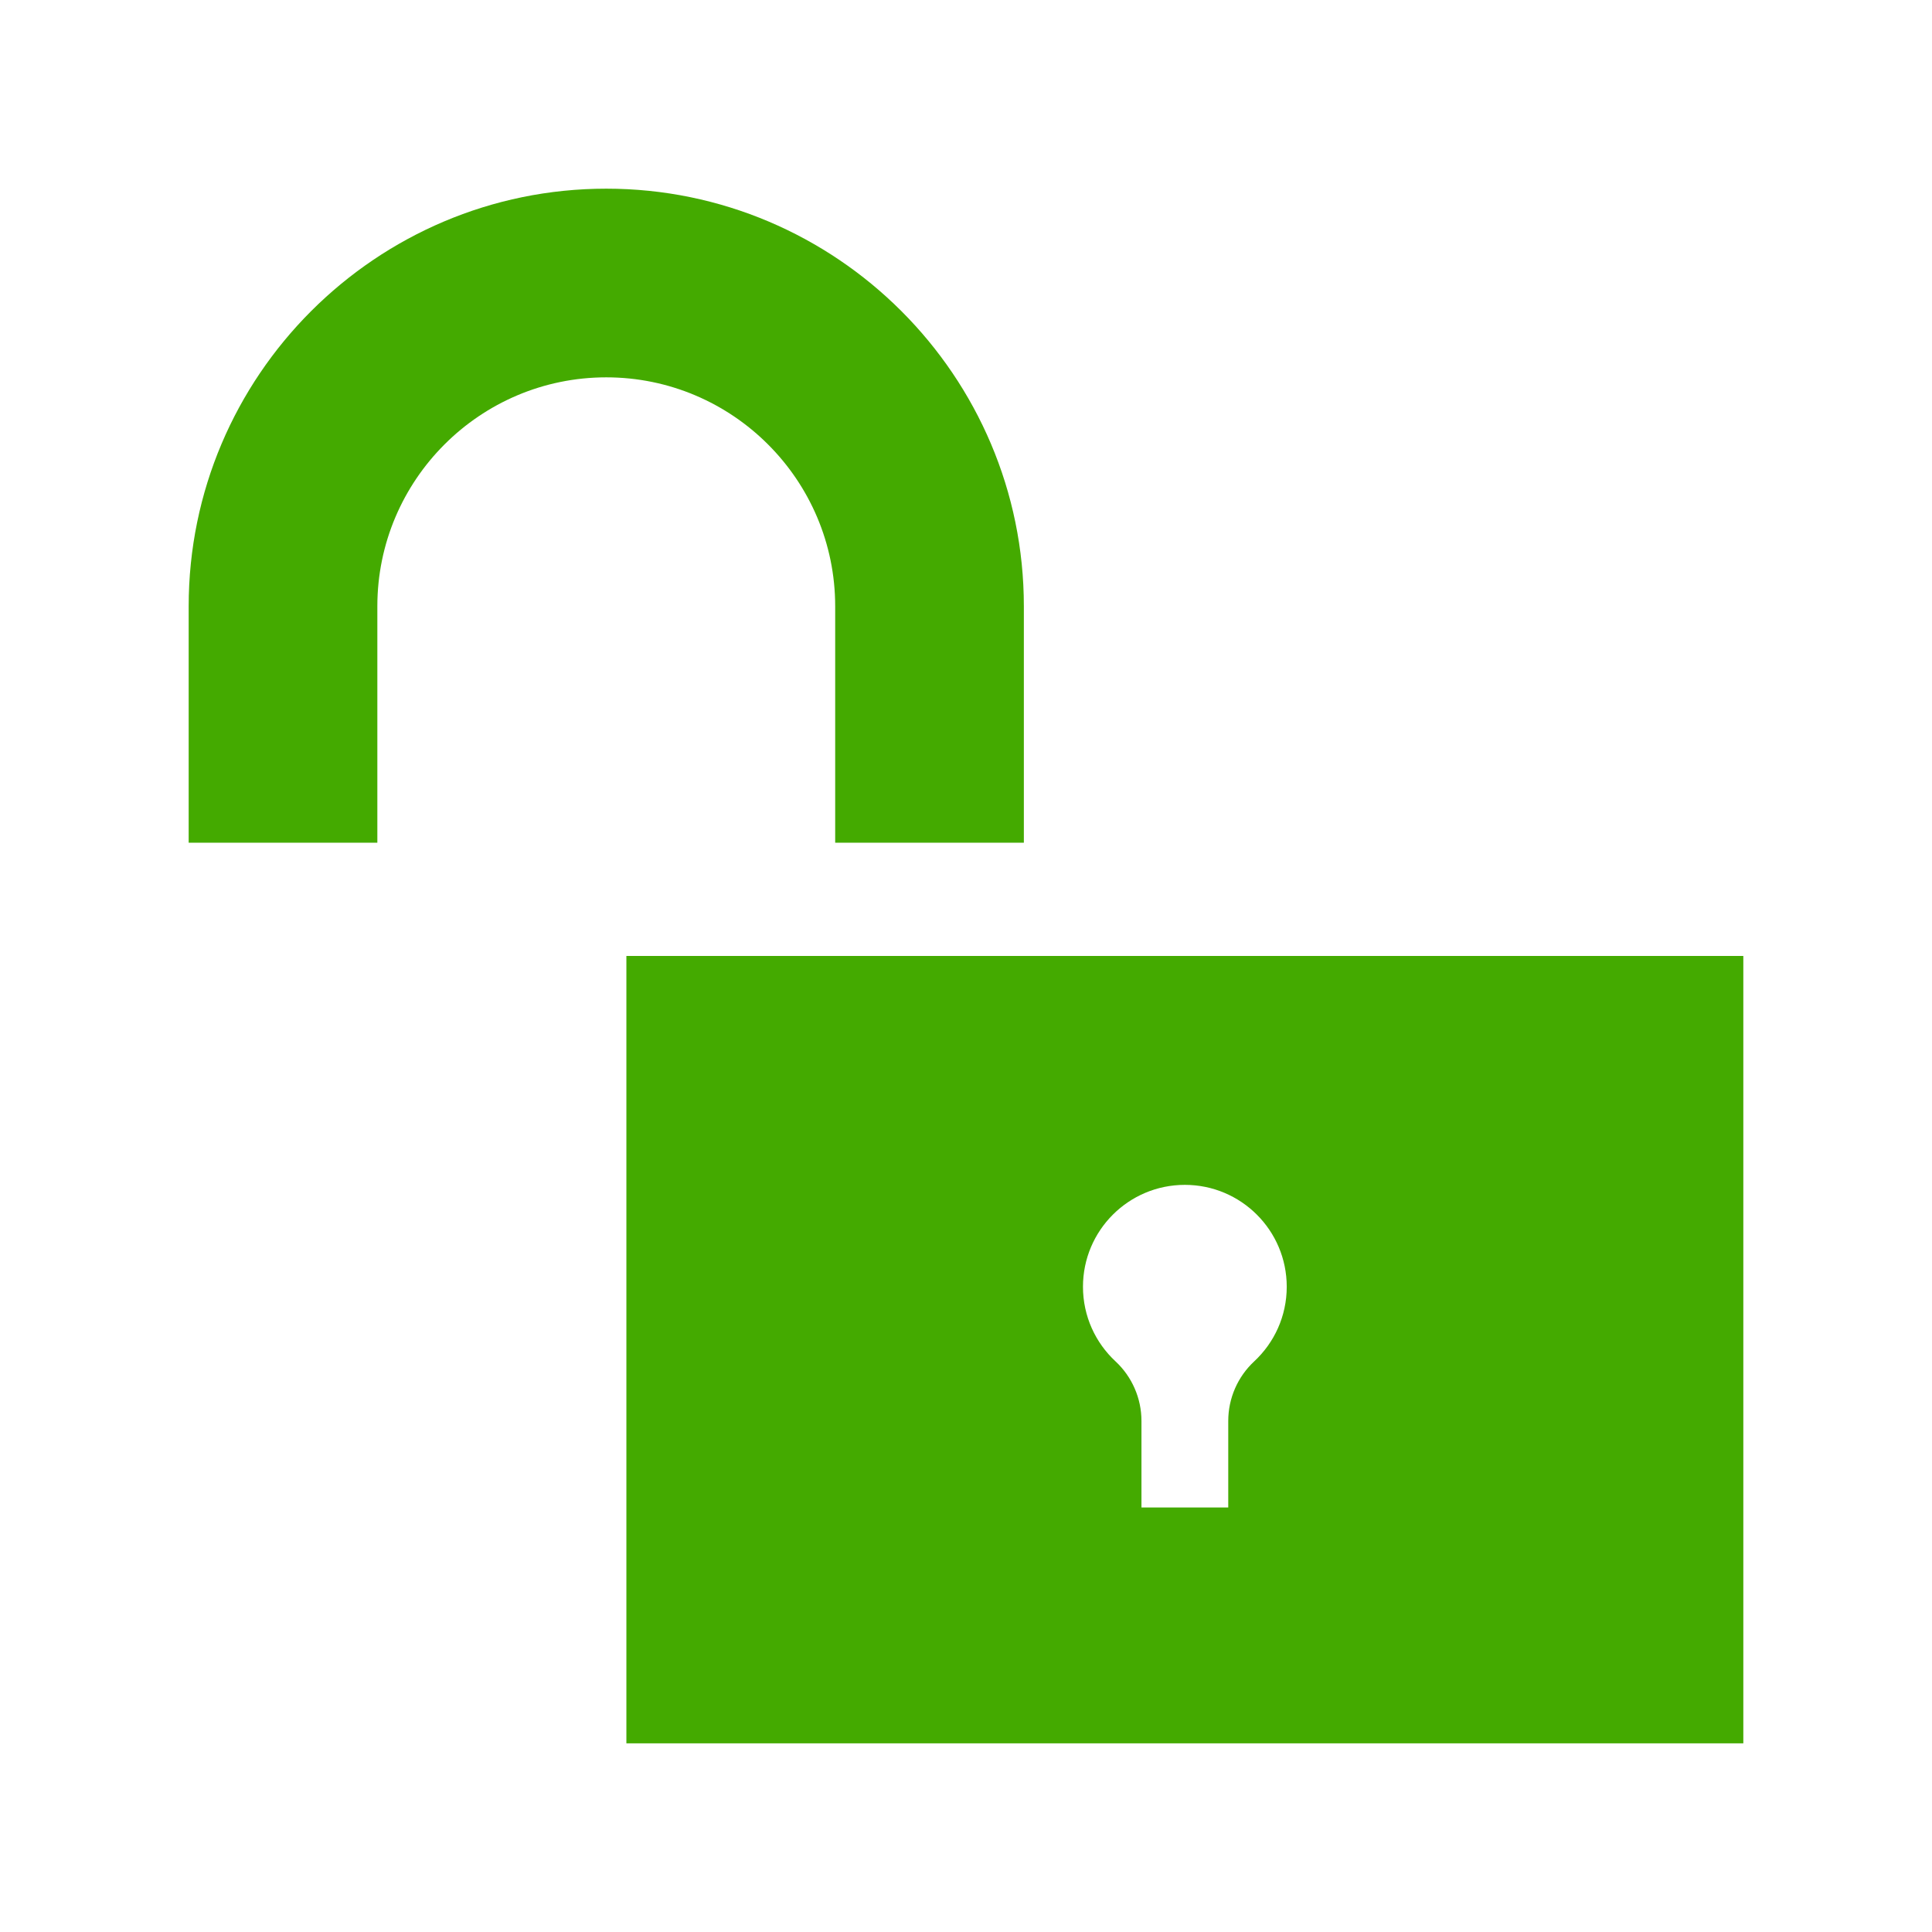
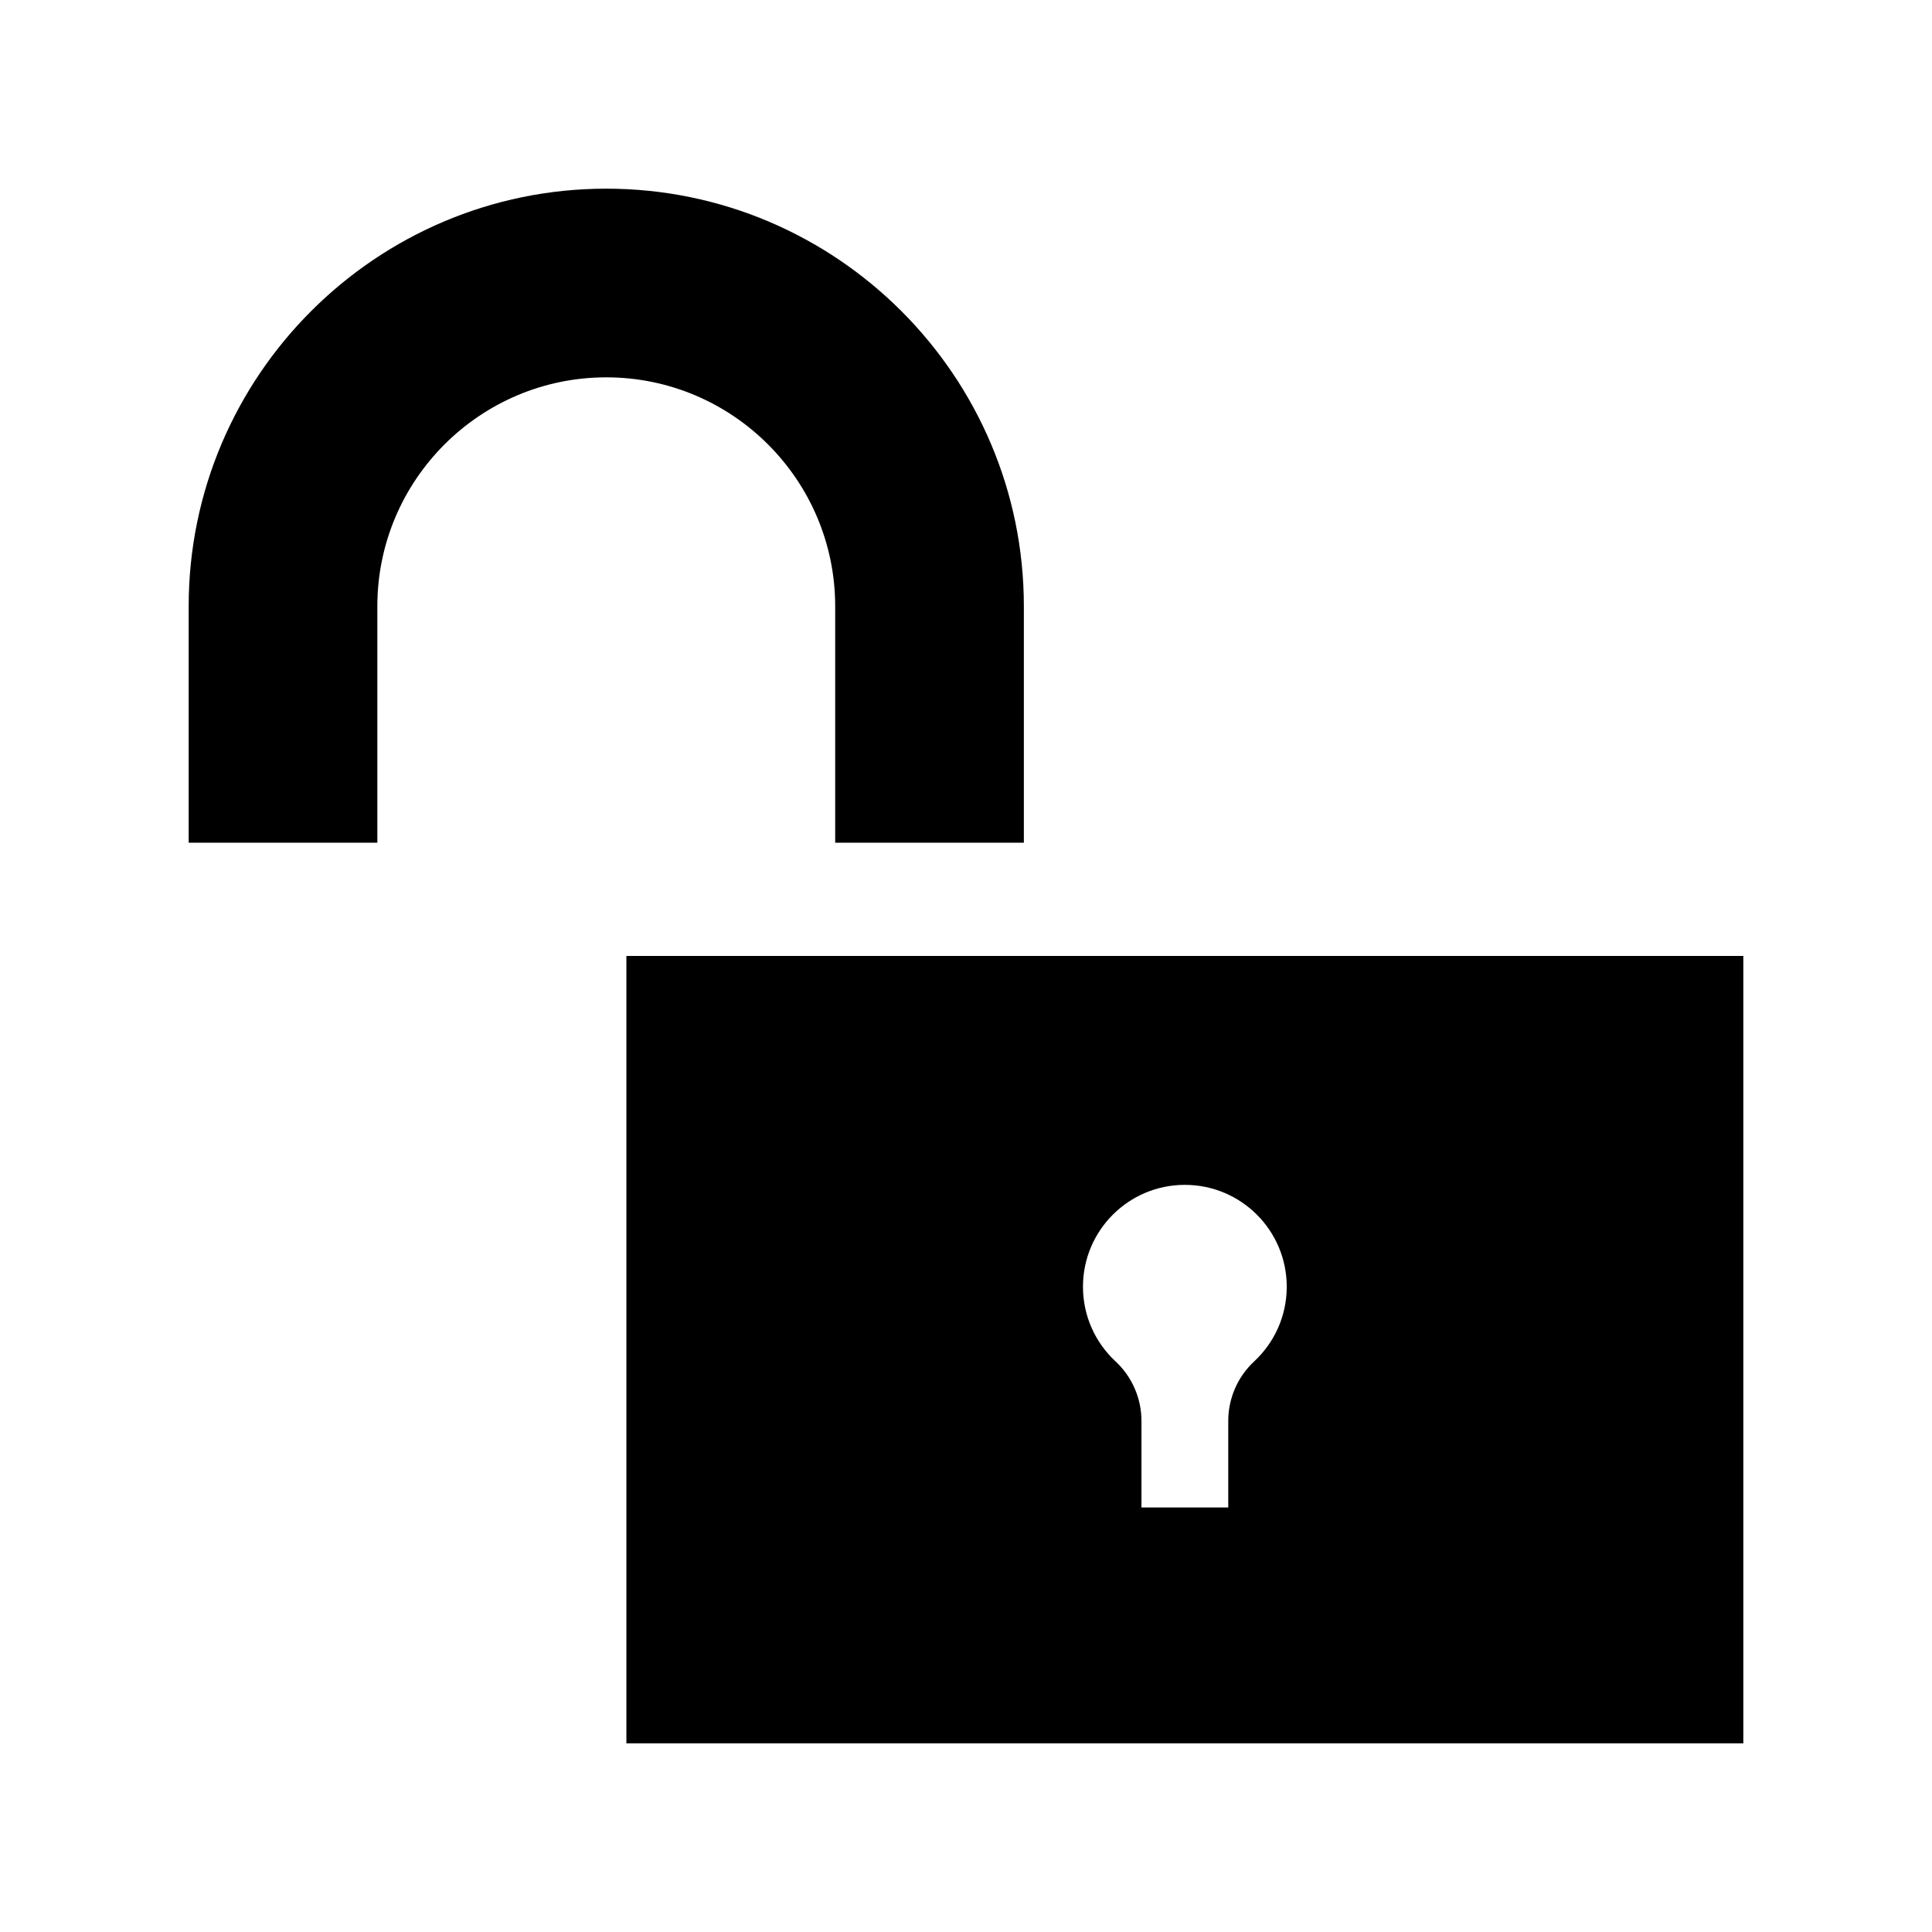
<svg xmlns="http://www.w3.org/2000/svg" version="1.1" x="0px" y="0px" width="512px" height="512px" viewBox="0 0 512 512" enable-background="new 0 0 512 512" xml:space="preserve" id="svg2">
  <defs id="defs7" />
-   <path id="lock-11-icon" d="M160.667,100c-33.451,0-60.666,27.215-60.666,60.667v62.666h-50v-62.666  C50.001,99.645,99.646,50,160.667,50s110.666,49.645,110.666,110.667v62.666h-50v-62.666C221.333,127.215,194.118,100,160.667,100z   M461.999,253.333V462h-296V253.333H461.999z M340.999,341c0-14.912-12.088-27-27-27s-27,12.088-27,27  c0,7.811,3.318,14.844,8.619,19.773c4.385,4.075,6.881,9.8,6.881,15.785V399.5h23v-22.941c0-5.989,2.494-11.708,6.881-15.785  C337.683,355.844,340.999,348.811,340.999,341z" style="fill:#44aa00" />
+   <path id="lock-11-icon" d="M160.667,100c-33.451,0-60.666,27.215-60.666,60.667v62.666h-50v-62.666  C50.001,99.645,99.646,50,160.667,50s110.666,49.645,110.666,110.667v62.666h-50v-62.666C221.333,127.215,194.118,100,160.667,100z   M461.999,253.333V462h-296V253.333H461.999z M340.999,341c0-14.912-12.088-27-27-27s-27,12.088-27,27  c0,7.811,3.318,14.844,8.619,19.773c4.385,4.075,6.881,9.8,6.881,15.785V399.5h23v-22.941c0-5.989,2.494-11.708,6.881-15.785  C337.683,355.844,340.999,348.811,340.999,341z" style="fill:#000000" />
</svg>
